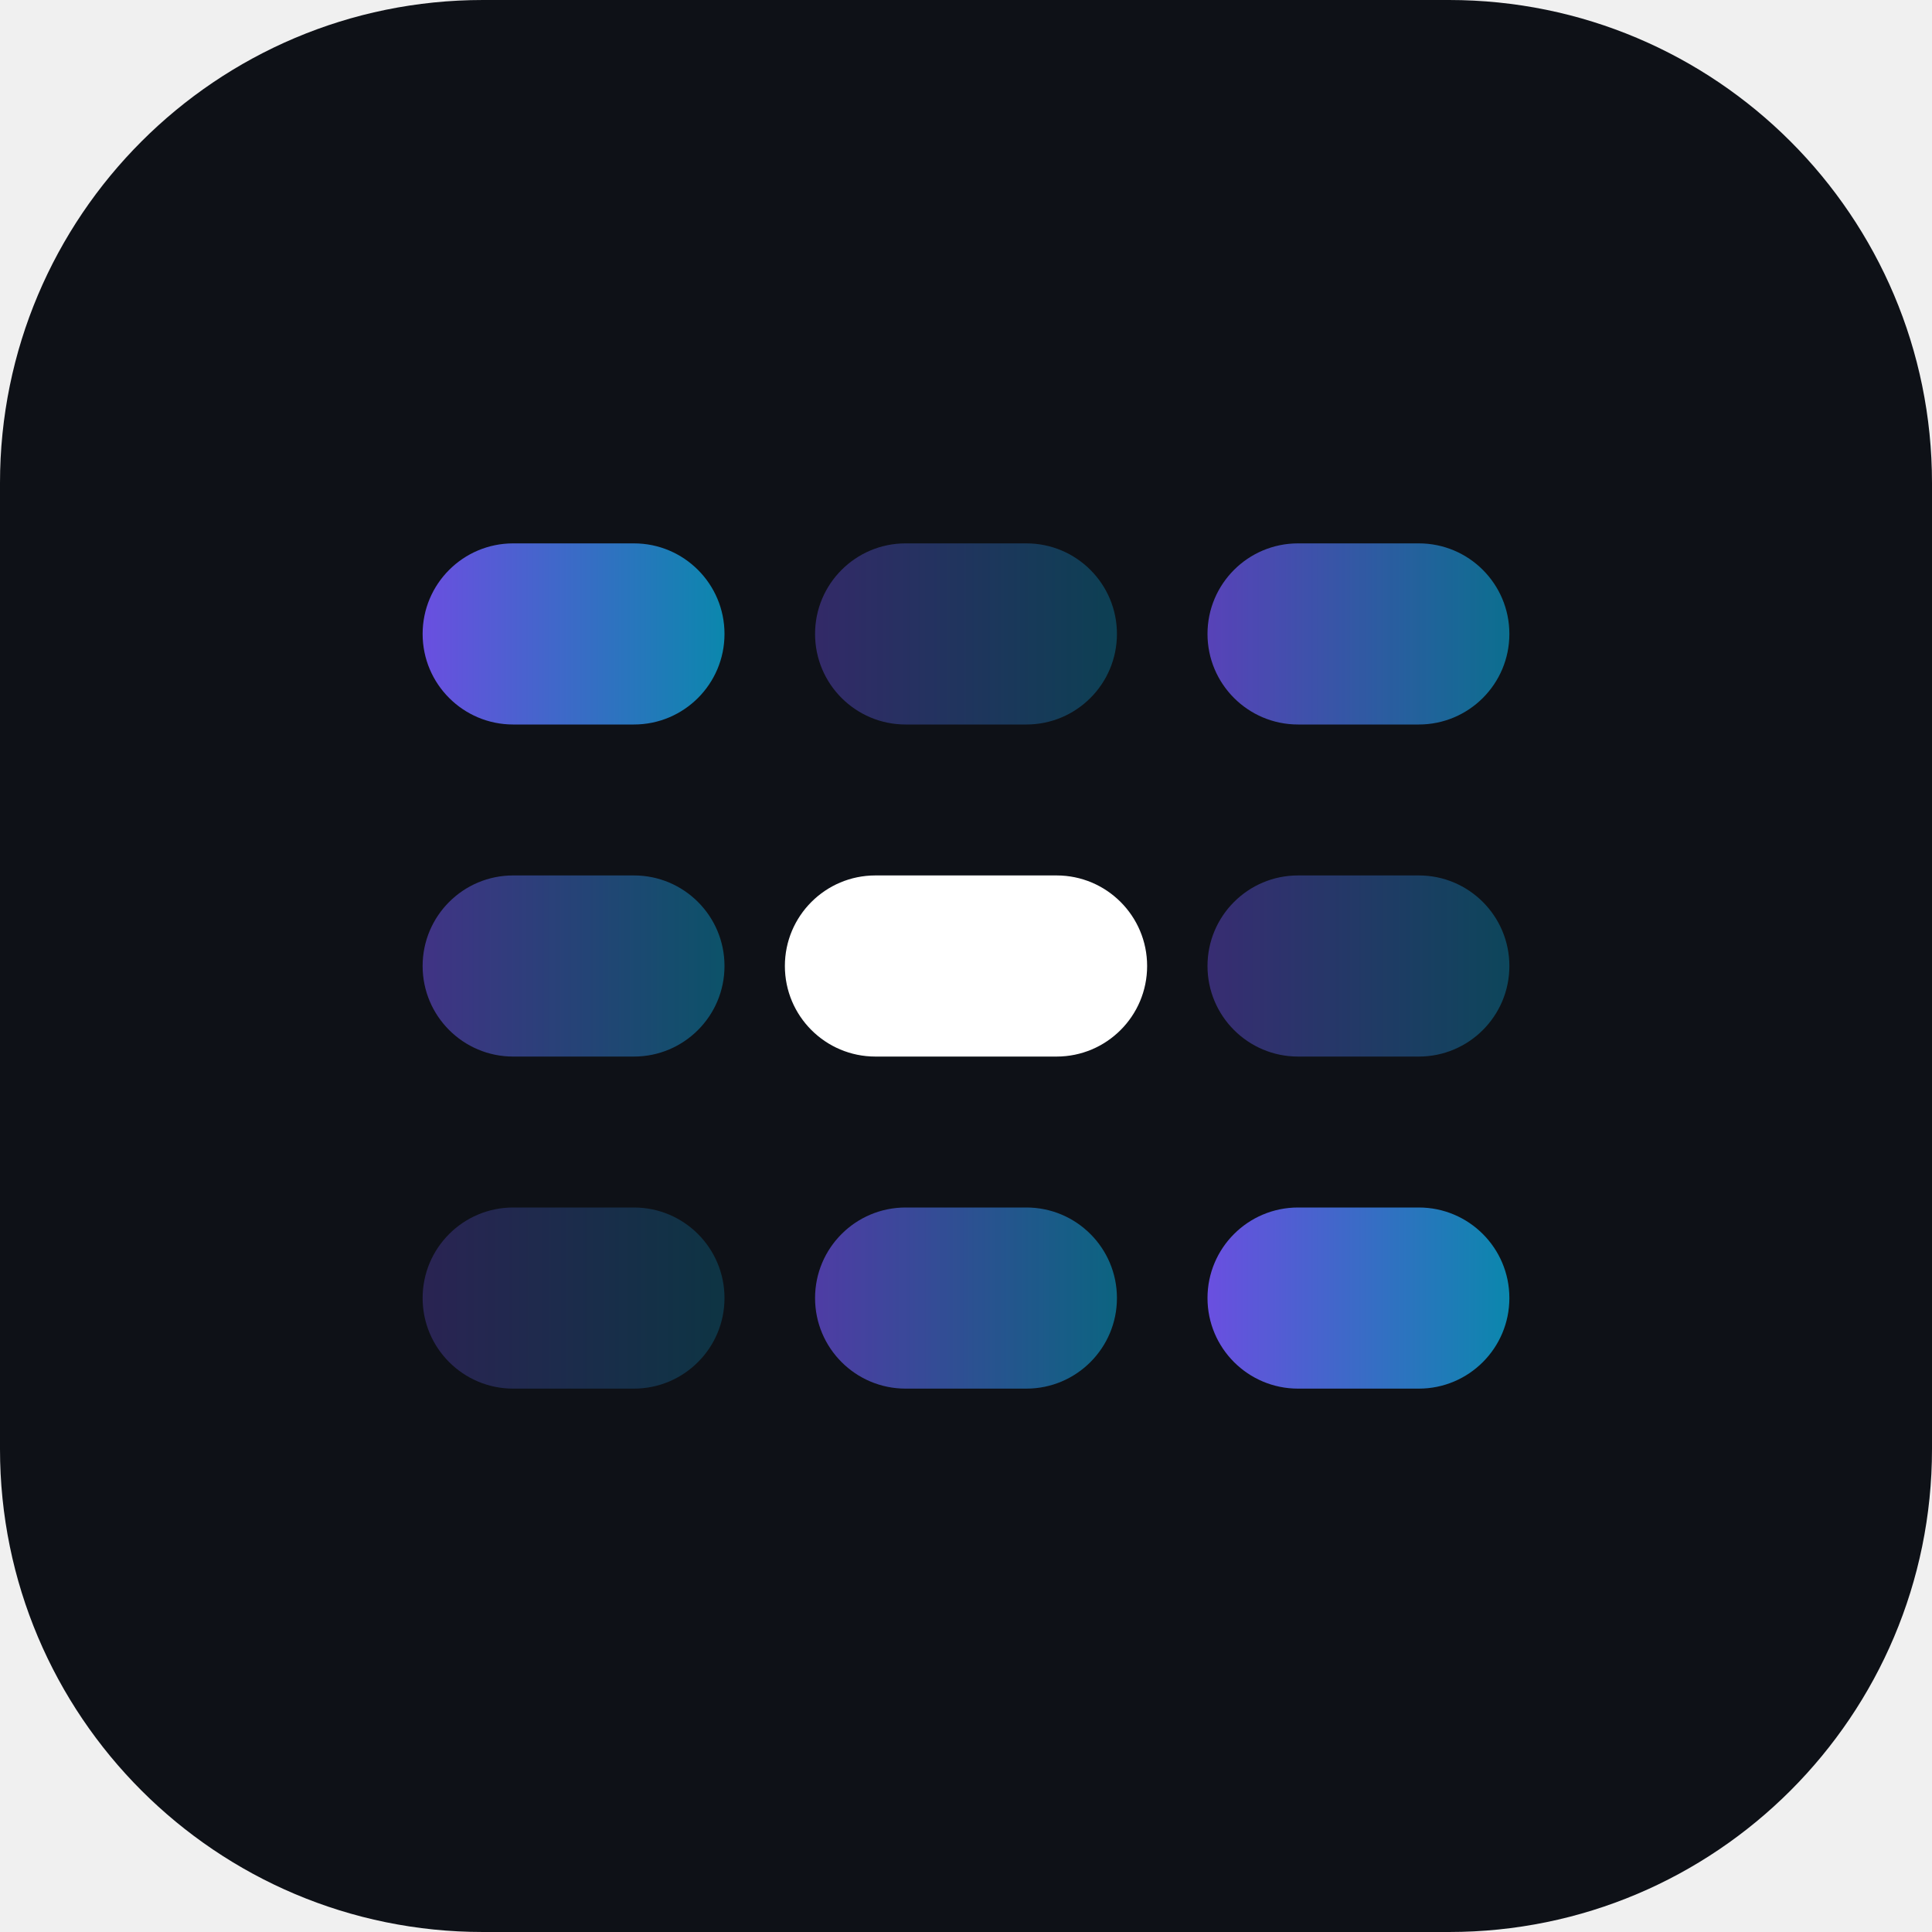
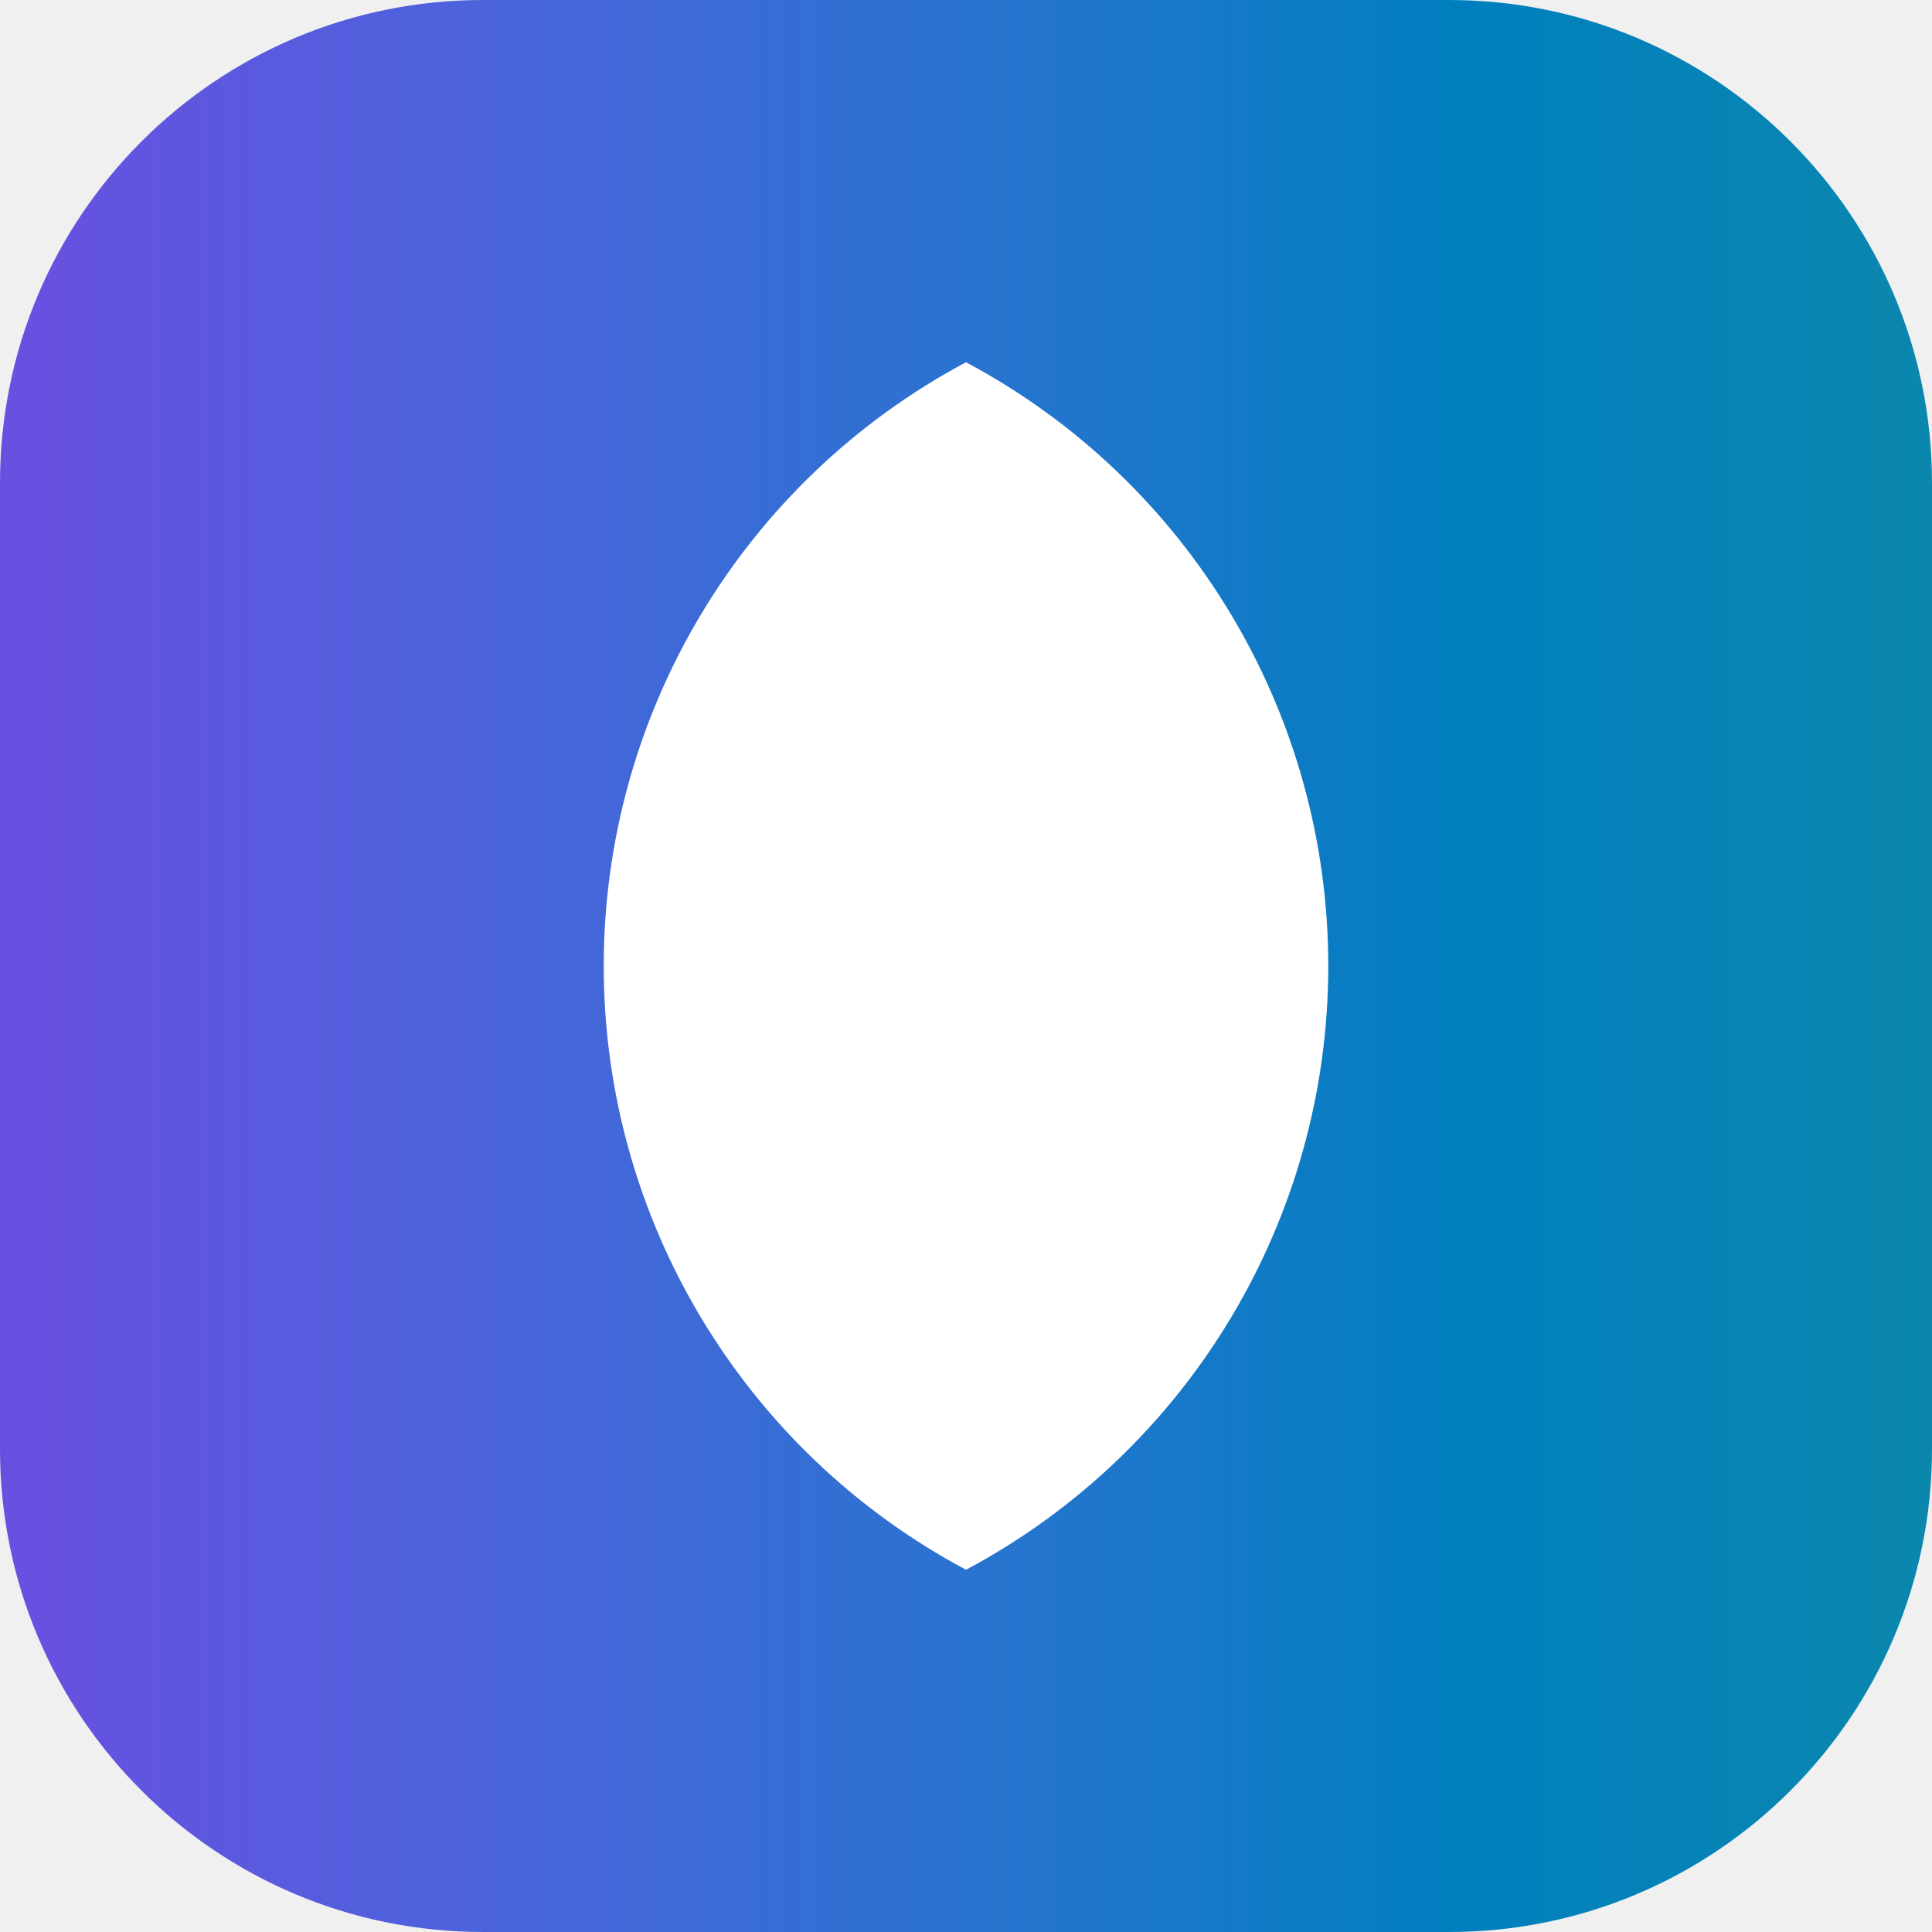
<svg xmlns="http://www.w3.org/2000/svg" viewBox="0 0 32 32">
+   <style>
+     .s0 { stop-color: #6a4fe0 } .s1 { stop-color: #4c63dc } .s2 { stop-color: #2a73d0 } .s3 { stop-color: #007fbf } .s4 { stop-color: #0b87ad }
+     .lens { fill: #ffffff }
+     @media (prefers-color-scheme: dark) {
+       .s0 { stop-color: #a08bff } .s1 { stop-color: #86a1ff } .s2 { stop-color: #69b6ff } .s3 { stop-color: #52c9ff } .s4 { stop-color: #4fd8f5 }
+       .lens { fill: #0b0d12 }
+     }
+   </style>
  <defs>
-     <linearGradient id="g" x1="0" x2="1" y1="0" y2="0">
-       <stop offset="0" stop-color="#6A4FE0" />
-       <stop offset="1" stop-color="#0B87AD" />
+     <linearGradient id="ramp">
+       <stop class="s0" offset="0" />
+       <stop class="s1" offset=".25" />
+       <stop class="s2" offset=".5" />
+       <stop class="s3" offset=".75" />
+       <stop class="s4" offset="1" />
    </linearGradient>
  </defs>
-   <rect width="32" height="32" rx="8" fill="#0E1117" />
-   <g fill="url(#g)">
-     <rect x="7" y="9" width="5" height="3" rx="1.5" />
-     <rect x="7" y="14.5" width="5" height="3" rx="1.5" opacity=".55" />
-     <rect x="7" y="20" width="5" height="3" rx="1.5" opacity=".3" />
-     <rect x="13.5" y="9" width="5" height="3" rx="1.5" opacity=".4" />
-     <rect x="13" y="14.5" width="6" height="3" rx="1.5" fill="#fff" />
-     <rect x="13.5" y="20" width="5" height="3" rx="1.5" opacity=".7" />
-     <rect x="20" y="9" width="5" height="3" rx="1.5" opacity=".8" />
-     <rect x="20" y="14.5" width="5" height="3" rx="1.5" opacity=".45" />
-     <rect x="20" y="20" width="5" height="3" rx="1.5" />
-   </g>
+   <rect class="tile" width="32" height="32" rx="8" fill="url(#ramp)" />
+   <path class="lens" d="M16 6A11.333 11.333 0 0 1 16 26A11.333 11.333 0 0 1 16 6Z" />
</svg>
